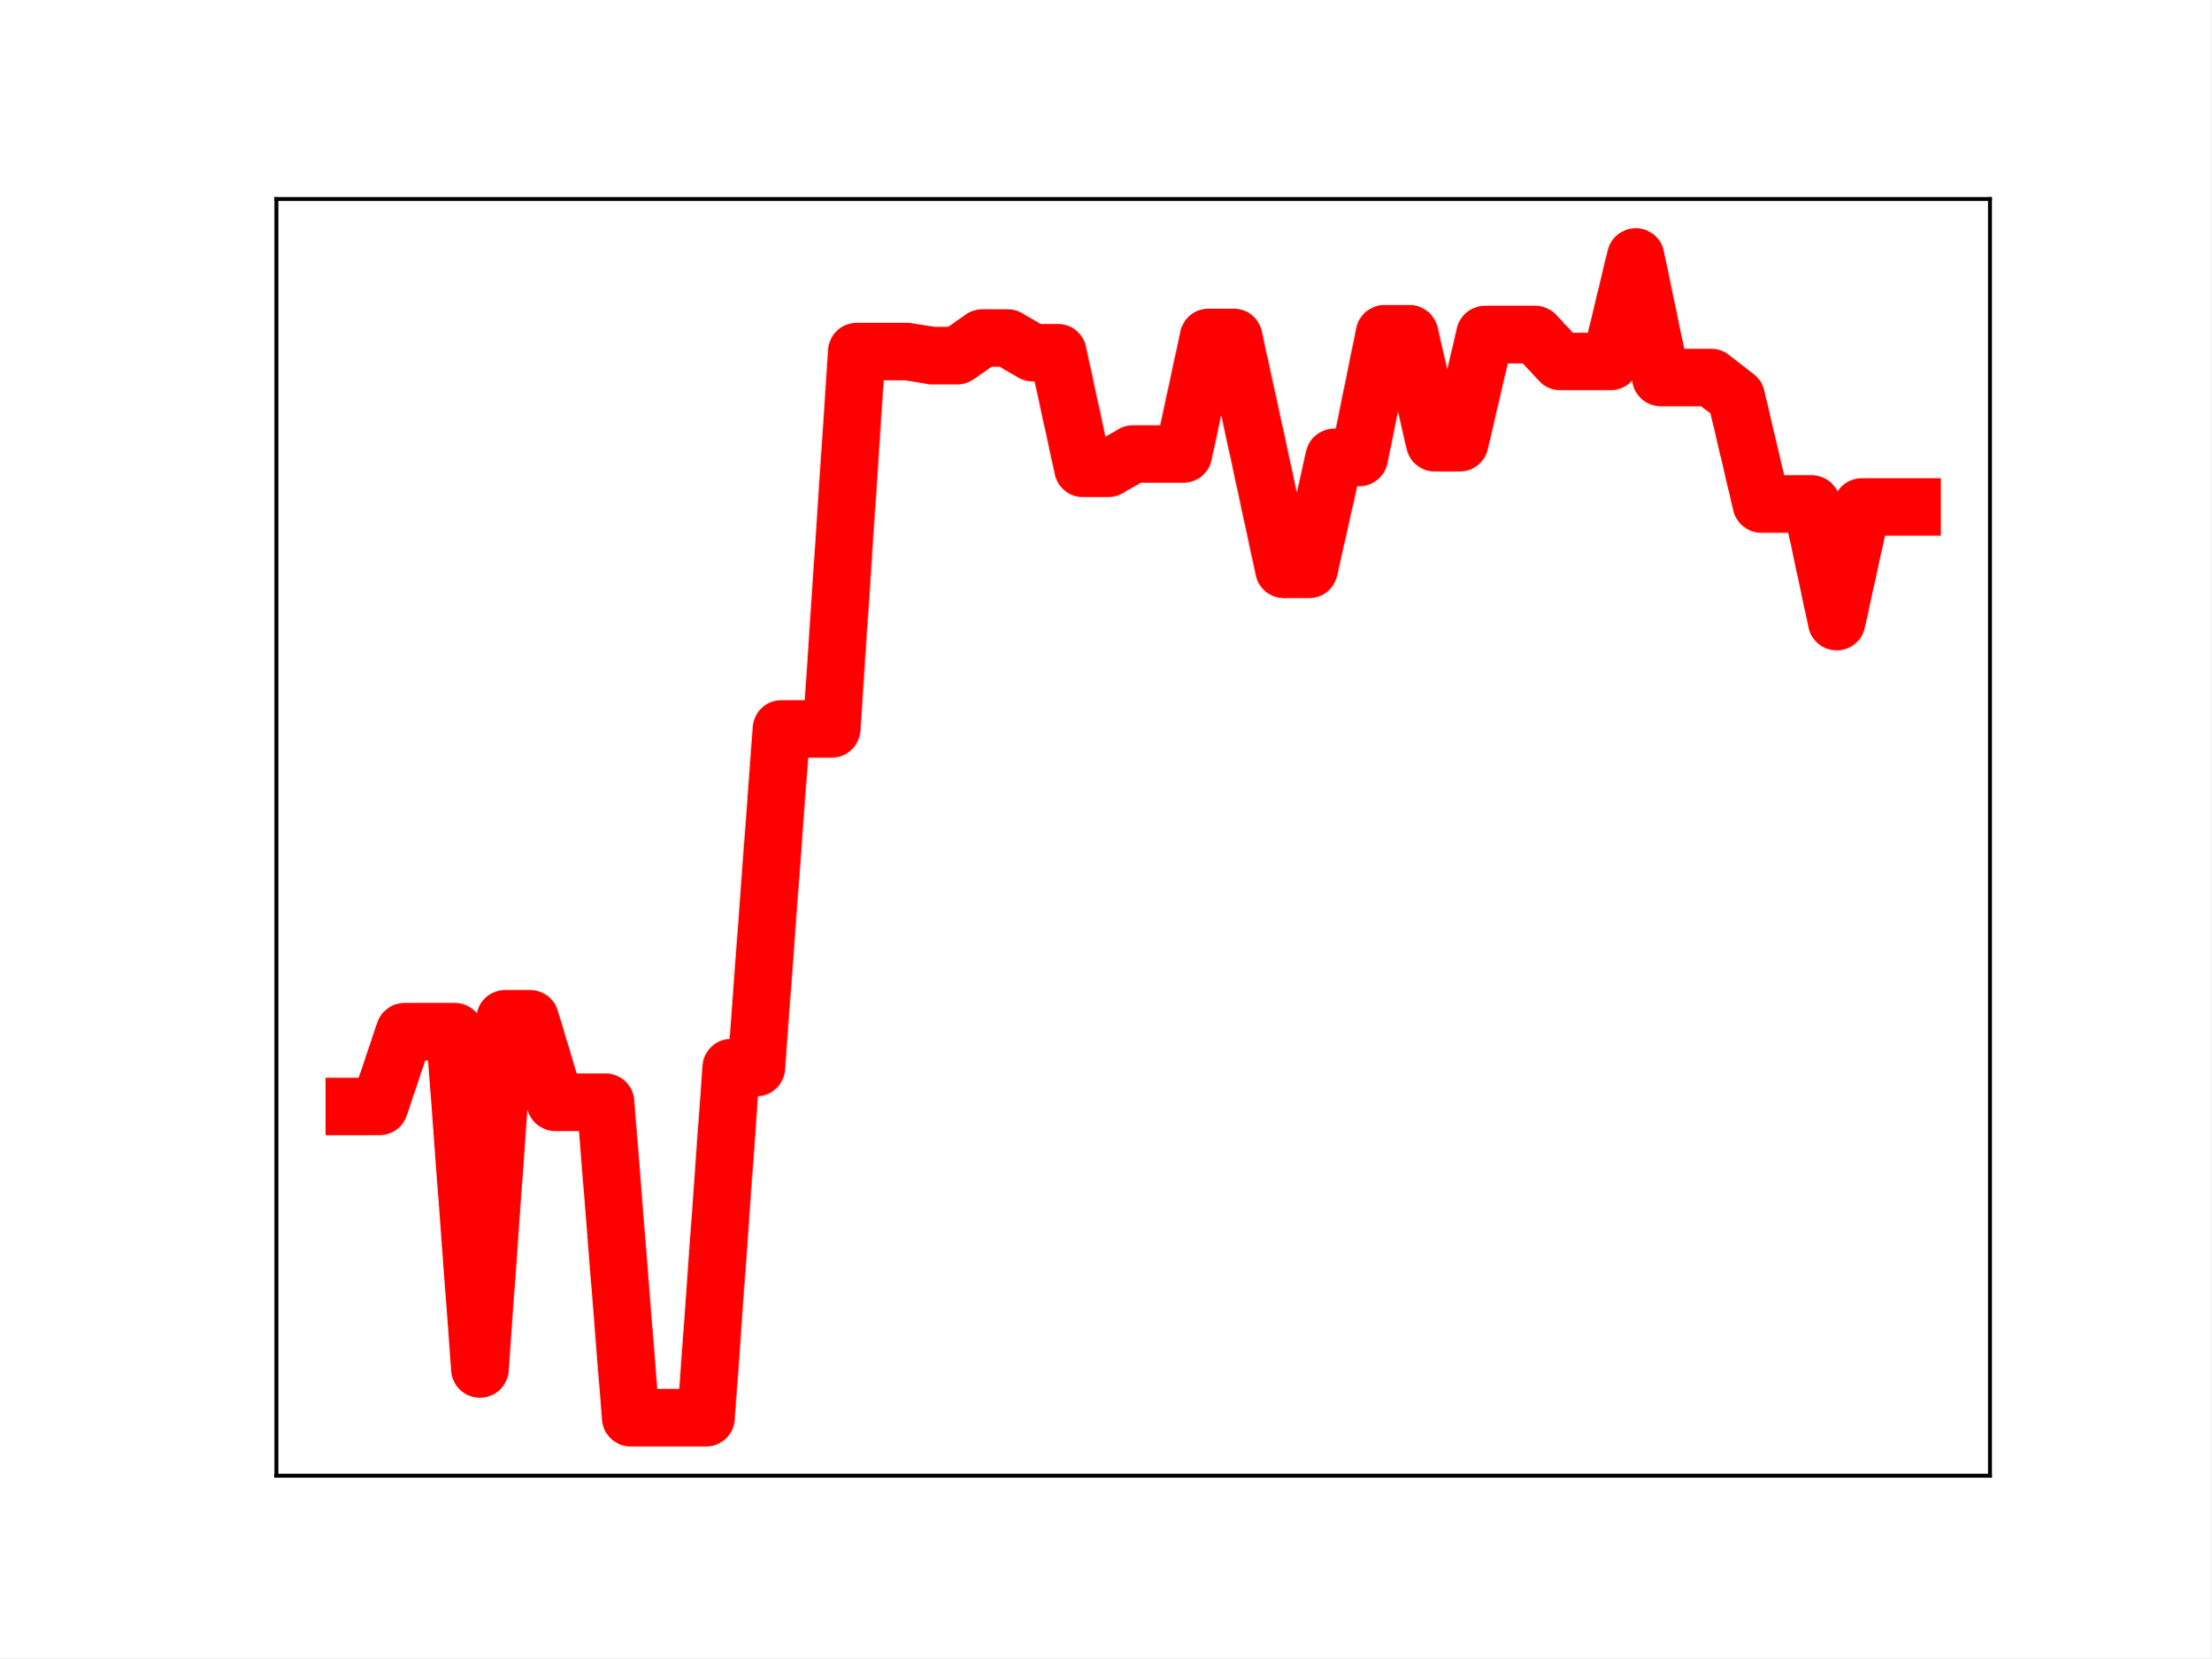
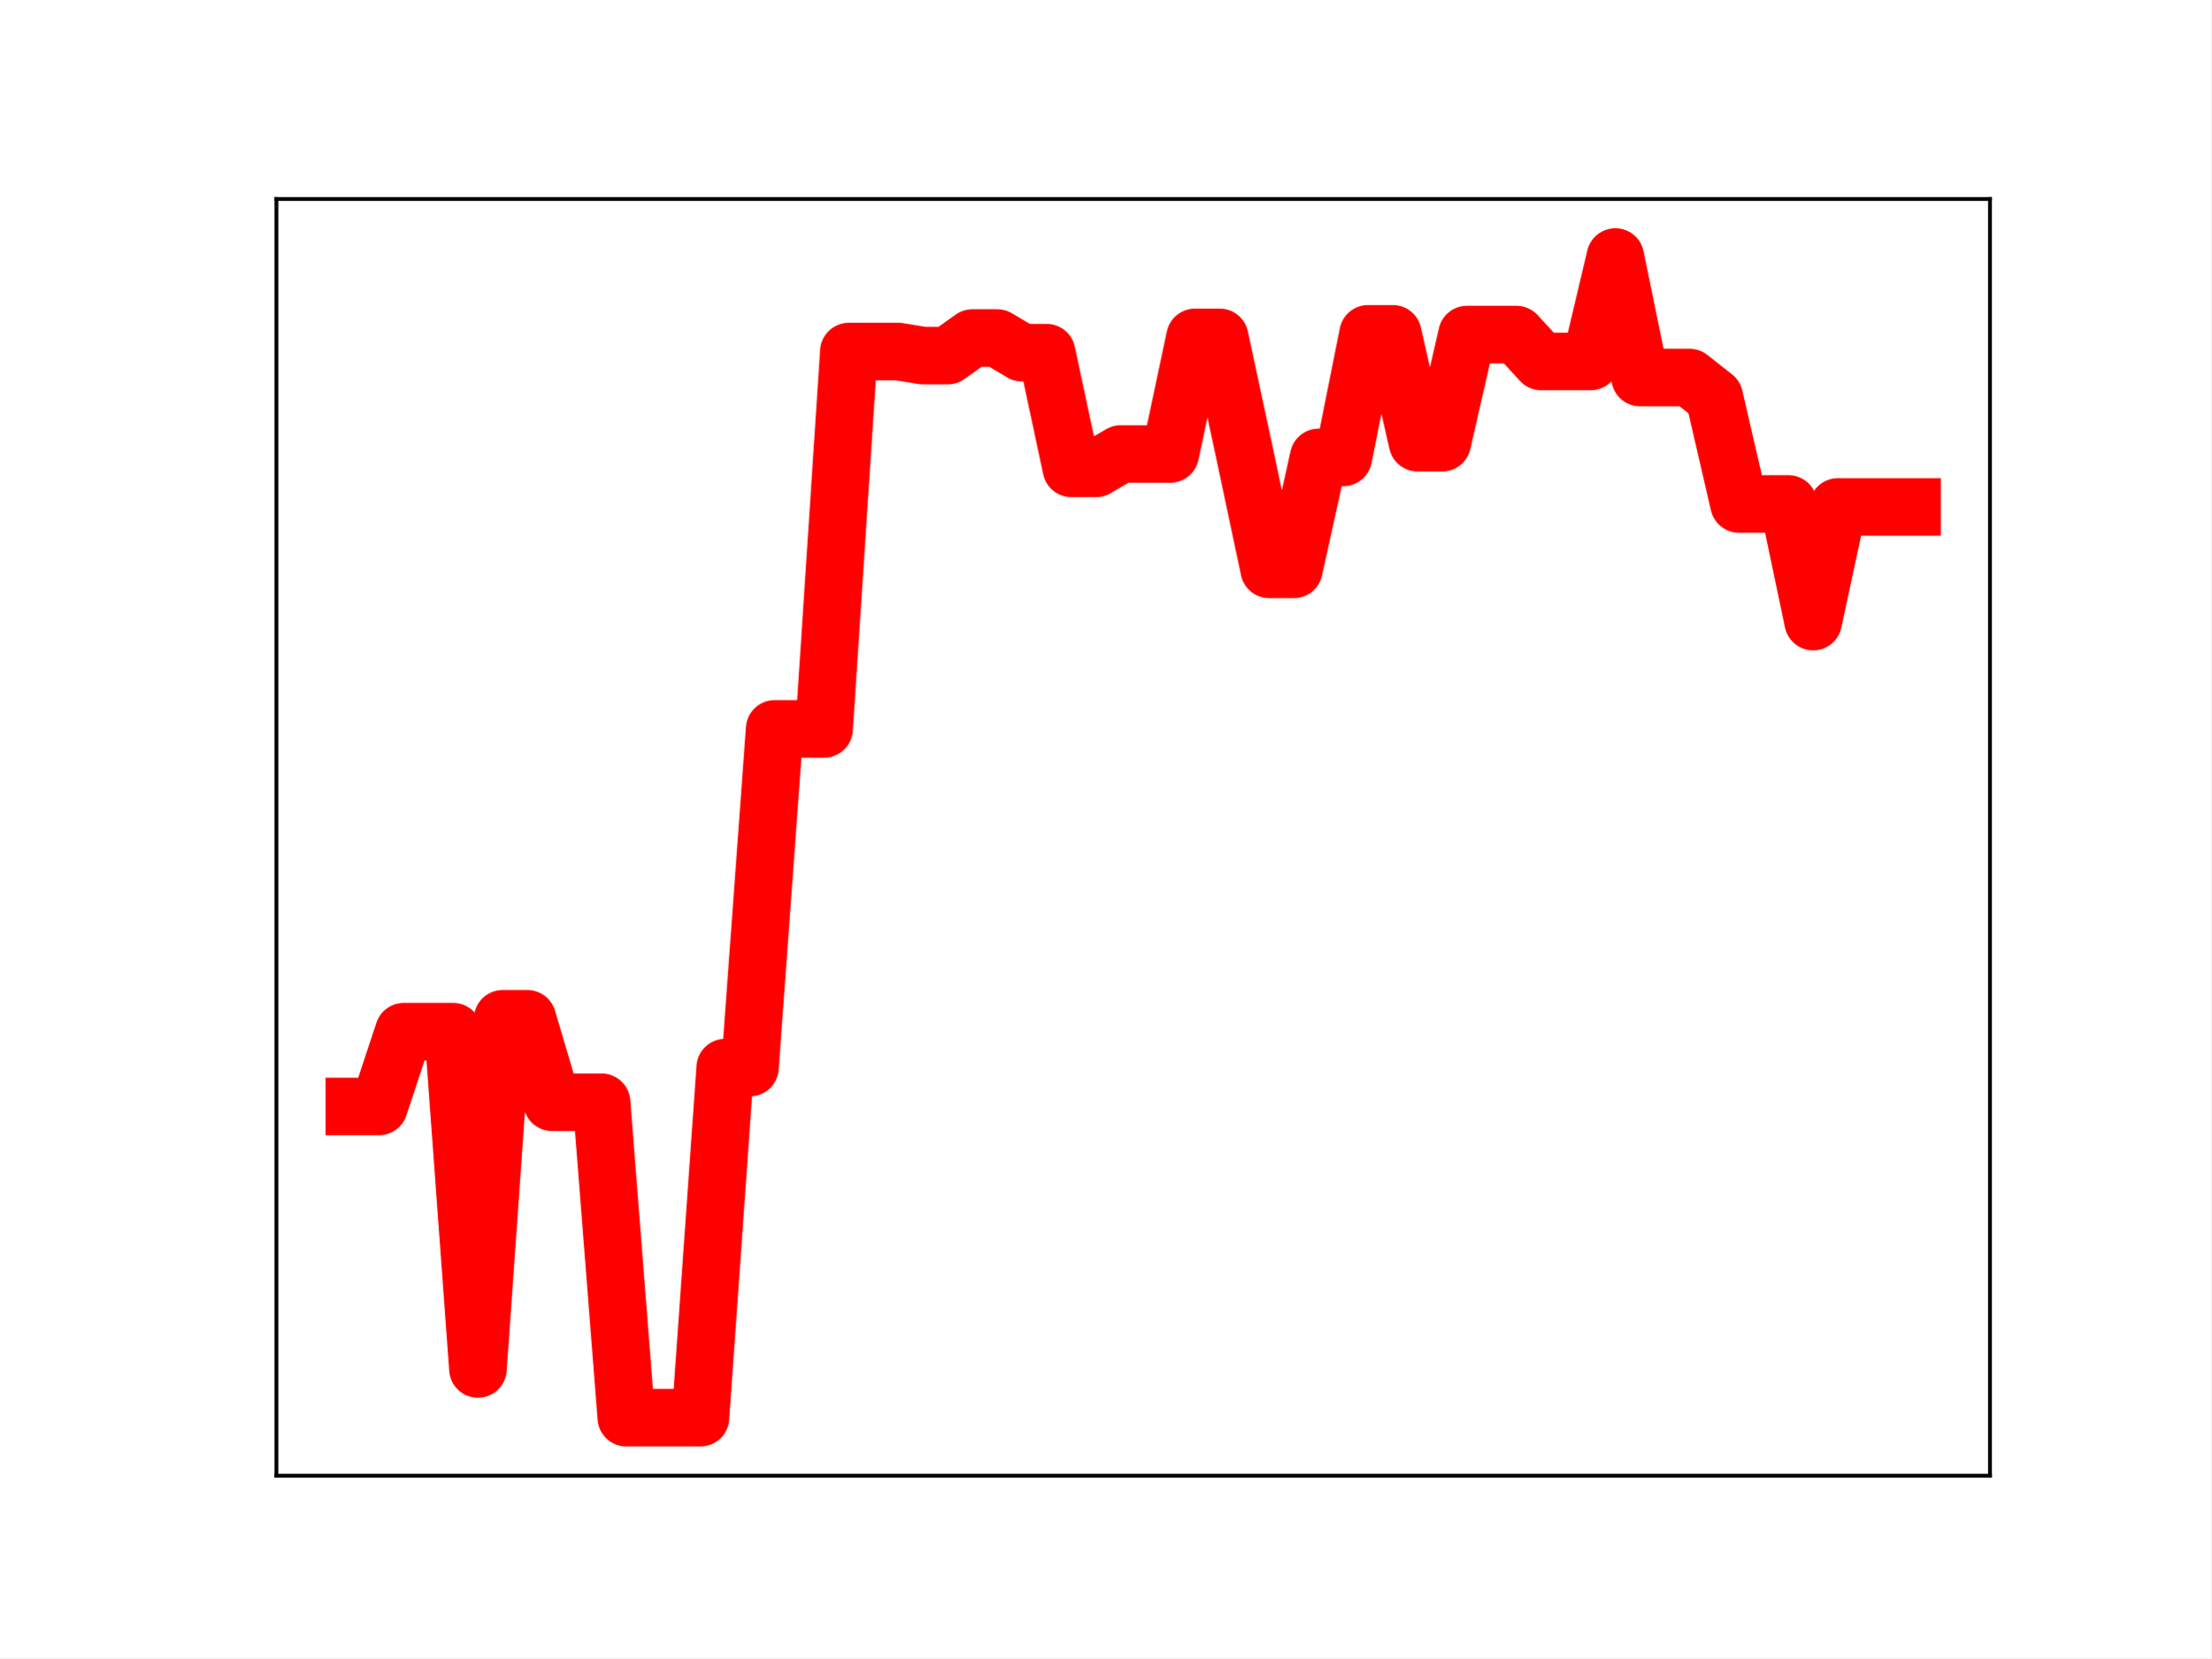
<svg xmlns="http://www.w3.org/2000/svg" xmlns:xlink="http://www.w3.org/1999/xlink" height="345.6pt" version="1.1" viewBox="0 0 460.8 345.6" width="460.8pt">
  <defs>
    <style type="text/css">
*{stroke-linecap:butt;stroke-linejoin:round;}
  </style>
  </defs>
  <g id="figure_1">
    <g id="patch_1">
      <path d="M 0 345.6  L 460.8 345.6  L 460.8 0  L 0 0  z " style="fill:#ffffff;" />
    </g>
    <g id="axes_1">
      <g id="patch_2">
        <path d="M 57.6 307.584  L 414.72 307.584  L 414.72 41.472  L 57.6 41.472  z " style="fill:#ffffff;" />
      </g>
      <g id="line2d_1">
-         <path clip-path="url(#p14e9f98436)" d="M 73.833 230.619  L 79.069 230.619  L 84.305 215.043  L 89.542 215.043  L 94.778 215.043  L 100.015 285.342  L 105.251 212.352  L 110.487 212.352  L 115.724 229.746  L 120.96 229.746  L 126.196 229.746  L 131.433 295.488  L 136.669 295.488  L 141.905 295.488  L 147.142 295.488  L 152.378 222.525  L 157.615 222.525  L 162.851 151.923  L 168.087 151.923  L 173.324 151.923  L 178.56 73.268  L 183.796 73.268  L 189.033 73.268  L 194.269 74.111  L 199.505 74.111  L 204.742 70.443  L 209.978 70.443  L 215.215 73.504  L 220.451 73.504  L 225.687 97.611  L 230.924 97.611  L 236.16 94.615  L 241.396 94.615  L 246.633 94.615  L 251.869 70.319  L 257.105 70.319  L 262.342 94.343  L 267.578 118.671  L 272.815 118.671  L 278.051 95.334  L 283.287 95.334  L 288.524 69.573  L 293.76 69.573  L 298.996 92.262  L 304.233 92.262  L 309.469 69.73  L 314.705 69.73  L 319.942 69.73  L 325.178 75.335  L 330.415 75.335  L 335.651 75.335  L 340.887 53.568  L 346.124 78.685  L 351.36 78.685  L 356.596 78.685  L 361.833 82.746  L 367.069 105.037  L 372.305 105.037  L 377.542 105.037  L 382.778 129.561  L 388.015 105.654  L 393.251 105.654  L 398.487 105.654  " style="fill:none;stroke:#ff0000;stroke-linecap:square;stroke-width:12;" />
+         <path clip-path="url(#pf5a1a4bb4a)" d="M 73.833 230.619  L 78.986 230.619  L 84.139 215.043  L 89.292 215.043  L 94.446 215.043  L 99.599 285.342  L 104.752 212.352  L 109.905 212.352  L 115.059 229.746  L 120.212 229.746  L 125.365 229.746  L 130.518 295.488  L 135.672 295.488  L 140.825 295.488  L 145.978 295.488  L 151.131 222.525  L 156.285 222.525  L 161.438 151.923  L 166.591 151.923  L 171.744 151.923  L 176.898 73.268  L 182.051 73.268  L 187.204 73.268  L 192.357 74.111  L 197.511 74.111  L 202.664 70.443  L 207.817 70.443  L 212.97 73.504  L 218.124 73.504  L 223.277 97.611  L 228.43 97.611  L 233.583 94.615  L 238.737 94.615  L 243.89 94.615  L 249.043 70.319  L 254.196 70.319  L 259.35 94.343  L 264.503 118.671  L 269.656 118.671  L 274.809 95.334  L 279.963 95.334  L 285.116 69.573  L 290.269 69.573  L 295.422 92.262  L 300.576 92.262  L 305.729 69.73  L 310.882 69.73  L 316.035 69.73  L 321.189 75.335  L 326.342 75.335  L 331.495 75.335  L 336.648 53.568  L 341.802 78.685  L 346.955 78.685  L 352.108 78.685  L 357.261 82.746  L 362.415 105.037  L 367.568 105.037  L 372.721 105.037  L 377.874 129.561  L 383.028 105.654  L 388.181 105.654  L 393.334 105.654  L 398.487 105.654  " style="fill:none;stroke:#ff0000;stroke-linecap:square;stroke-width:12;" />
        <defs>
-           <path d="M 0 3  C 0.796 3 1.559 2.684 2.121 2.121  C 2.684 1.559 3 0.796 3 0  C 3 -0.796 2.684 -1.559 2.121 -2.121  C 1.559 -2.684 0.796 -3 0 -3  C -0.796 -3 -1.559 -2.684 -2.121 -2.121  C -2.684 -1.559 -3 -0.796 -3 0  C -3 0.796 -2.684 1.559 -2.121 2.121  C -1.559 2.684 -0.796 3 0 3  z " id="m3670f9bdb6" style="stroke:#ff0000;" />
+           <path d="M 0 3  C 0.796 3 1.559 2.684 2.121 2.121  C 2.684 1.559 3 0.796 3 0  C 3 -0.796 2.684 -1.559 2.121 -2.121  C 1.559 -2.684 0.796 -3 0 -3  C -0.796 -3 -1.559 -2.684 -2.121 -2.121  C -2.684 -1.559 -3 -0.796 -3 0  C -3 0.796 -2.684 1.559 -2.121 2.121  C -1.559 2.684 -0.796 3 0 3  z " id="mff21989a25" style="stroke:#ff0000;" />
        </defs>
-         <g clip-path="url(#p14e9f98436)">
-           <use style="fill:#ff0000;stroke:#ff0000;" x="73.833" xlink:href="#m3670f9bdb6" y="230.619" />
-           <use style="fill:#ff0000;stroke:#ff0000;" x="79.069" xlink:href="#m3670f9bdb6" y="230.619" />
-           <use style="fill:#ff0000;stroke:#ff0000;" x="84.305" xlink:href="#m3670f9bdb6" y="215.043" />
-           <use style="fill:#ff0000;stroke:#ff0000;" x="89.542" xlink:href="#m3670f9bdb6" y="215.043" />
-           <use style="fill:#ff0000;stroke:#ff0000;" x="94.778" xlink:href="#m3670f9bdb6" y="215.043" />
-           <use style="fill:#ff0000;stroke:#ff0000;" x="100.015" xlink:href="#m3670f9bdb6" y="285.342" />
-           <use style="fill:#ff0000;stroke:#ff0000;" x="105.251" xlink:href="#m3670f9bdb6" y="212.352" />
-           <use style="fill:#ff0000;stroke:#ff0000;" x="110.487" xlink:href="#m3670f9bdb6" y="212.352" />
-           <use style="fill:#ff0000;stroke:#ff0000;" x="115.724" xlink:href="#m3670f9bdb6" y="229.746" />
-           <use style="fill:#ff0000;stroke:#ff0000;" x="120.96" xlink:href="#m3670f9bdb6" y="229.746" />
-           <use style="fill:#ff0000;stroke:#ff0000;" x="126.196" xlink:href="#m3670f9bdb6" y="229.746" />
-           <use style="fill:#ff0000;stroke:#ff0000;" x="131.433" xlink:href="#m3670f9bdb6" y="295.488" />
-           <use style="fill:#ff0000;stroke:#ff0000;" x="136.669" xlink:href="#m3670f9bdb6" y="295.488" />
-           <use style="fill:#ff0000;stroke:#ff0000;" x="141.905" xlink:href="#m3670f9bdb6" y="295.488" />
-           <use style="fill:#ff0000;stroke:#ff0000;" x="147.142" xlink:href="#m3670f9bdb6" y="295.488" />
-           <use style="fill:#ff0000;stroke:#ff0000;" x="152.378" xlink:href="#m3670f9bdb6" y="222.525" />
-           <use style="fill:#ff0000;stroke:#ff0000;" x="157.615" xlink:href="#m3670f9bdb6" y="222.525" />
-           <use style="fill:#ff0000;stroke:#ff0000;" x="162.851" xlink:href="#m3670f9bdb6" y="151.923" />
-           <use style="fill:#ff0000;stroke:#ff0000;" x="168.087" xlink:href="#m3670f9bdb6" y="151.923" />
-           <use style="fill:#ff0000;stroke:#ff0000;" x="173.324" xlink:href="#m3670f9bdb6" y="151.923" />
-           <use style="fill:#ff0000;stroke:#ff0000;" x="178.56" xlink:href="#m3670f9bdb6" y="73.268" />
-           <use style="fill:#ff0000;stroke:#ff0000;" x="183.796" xlink:href="#m3670f9bdb6" y="73.268" />
-           <use style="fill:#ff0000;stroke:#ff0000;" x="189.033" xlink:href="#m3670f9bdb6" y="73.268" />
-           <use style="fill:#ff0000;stroke:#ff0000;" x="194.269" xlink:href="#m3670f9bdb6" y="74.111" />
-           <use style="fill:#ff0000;stroke:#ff0000;" x="199.505" xlink:href="#m3670f9bdb6" y="74.111" />
-           <use style="fill:#ff0000;stroke:#ff0000;" x="204.742" xlink:href="#m3670f9bdb6" y="70.443" />
-           <use style="fill:#ff0000;stroke:#ff0000;" x="209.978" xlink:href="#m3670f9bdb6" y="70.443" />
-           <use style="fill:#ff0000;stroke:#ff0000;" x="215.215" xlink:href="#m3670f9bdb6" y="73.504" />
-           <use style="fill:#ff0000;stroke:#ff0000;" x="220.451" xlink:href="#m3670f9bdb6" y="73.504" />
-           <use style="fill:#ff0000;stroke:#ff0000;" x="225.687" xlink:href="#m3670f9bdb6" y="97.611" />
-           <use style="fill:#ff0000;stroke:#ff0000;" x="230.924" xlink:href="#m3670f9bdb6" y="97.611" />
-           <use style="fill:#ff0000;stroke:#ff0000;" x="236.16" xlink:href="#m3670f9bdb6" y="94.615" />
-           <use style="fill:#ff0000;stroke:#ff0000;" x="241.396" xlink:href="#m3670f9bdb6" y="94.615" />
-           <use style="fill:#ff0000;stroke:#ff0000;" x="246.633" xlink:href="#m3670f9bdb6" y="94.615" />
-           <use style="fill:#ff0000;stroke:#ff0000;" x="251.869" xlink:href="#m3670f9bdb6" y="70.319" />
-           <use style="fill:#ff0000;stroke:#ff0000;" x="257.105" xlink:href="#m3670f9bdb6" y="70.319" />
-           <use style="fill:#ff0000;stroke:#ff0000;" x="262.342" xlink:href="#m3670f9bdb6" y="94.343" />
-           <use style="fill:#ff0000;stroke:#ff0000;" x="267.578" xlink:href="#m3670f9bdb6" y="118.671" />
-           <use style="fill:#ff0000;stroke:#ff0000;" x="272.815" xlink:href="#m3670f9bdb6" y="118.671" />
-           <use style="fill:#ff0000;stroke:#ff0000;" x="278.051" xlink:href="#m3670f9bdb6" y="95.334" />
-           <use style="fill:#ff0000;stroke:#ff0000;" x="283.287" xlink:href="#m3670f9bdb6" y="95.334" />
-           <use style="fill:#ff0000;stroke:#ff0000;" x="288.524" xlink:href="#m3670f9bdb6" y="69.573" />
-           <use style="fill:#ff0000;stroke:#ff0000;" x="293.76" xlink:href="#m3670f9bdb6" y="69.573" />
-           <use style="fill:#ff0000;stroke:#ff0000;" x="298.996" xlink:href="#m3670f9bdb6" y="92.262" />
-           <use style="fill:#ff0000;stroke:#ff0000;" x="304.233" xlink:href="#m3670f9bdb6" y="92.262" />
-           <use style="fill:#ff0000;stroke:#ff0000;" x="309.469" xlink:href="#m3670f9bdb6" y="69.73" />
-           <use style="fill:#ff0000;stroke:#ff0000;" x="314.705" xlink:href="#m3670f9bdb6" y="69.73" />
-           <use style="fill:#ff0000;stroke:#ff0000;" x="319.942" xlink:href="#m3670f9bdb6" y="69.73" />
-           <use style="fill:#ff0000;stroke:#ff0000;" x="325.178" xlink:href="#m3670f9bdb6" y="75.335" />
-           <use style="fill:#ff0000;stroke:#ff0000;" x="330.415" xlink:href="#m3670f9bdb6" y="75.335" />
-           <use style="fill:#ff0000;stroke:#ff0000;" x="335.651" xlink:href="#m3670f9bdb6" y="75.335" />
-           <use style="fill:#ff0000;stroke:#ff0000;" x="340.887" xlink:href="#m3670f9bdb6" y="53.568" />
-           <use style="fill:#ff0000;stroke:#ff0000;" x="346.124" xlink:href="#m3670f9bdb6" y="78.685" />
-           <use style="fill:#ff0000;stroke:#ff0000;" x="351.36" xlink:href="#m3670f9bdb6" y="78.685" />
-           <use style="fill:#ff0000;stroke:#ff0000;" x="356.596" xlink:href="#m3670f9bdb6" y="78.685" />
-           <use style="fill:#ff0000;stroke:#ff0000;" x="361.833" xlink:href="#m3670f9bdb6" y="82.746" />
-           <use style="fill:#ff0000;stroke:#ff0000;" x="367.069" xlink:href="#m3670f9bdb6" y="105.037" />
-           <use style="fill:#ff0000;stroke:#ff0000;" x="372.305" xlink:href="#m3670f9bdb6" y="105.037" />
-           <use style="fill:#ff0000;stroke:#ff0000;" x="377.542" xlink:href="#m3670f9bdb6" y="105.037" />
-           <use style="fill:#ff0000;stroke:#ff0000;" x="382.778" xlink:href="#m3670f9bdb6" y="129.561" />
-           <use style="fill:#ff0000;stroke:#ff0000;" x="388.015" xlink:href="#m3670f9bdb6" y="105.654" />
-           <use style="fill:#ff0000;stroke:#ff0000;" x="393.251" xlink:href="#m3670f9bdb6" y="105.654" />
-           <use style="fill:#ff0000;stroke:#ff0000;" x="398.487" xlink:href="#m3670f9bdb6" y="105.654" />
+         <g clip-path="url(#pf5a1a4bb4a)">
+           <use style="fill:#ff0000;stroke:#ff0000;" x="73.833" xlink:href="#mff21989a25" y="230.619" />
+           <use style="fill:#ff0000;stroke:#ff0000;" x="78.986" xlink:href="#mff21989a25" y="230.619" />
+           <use style="fill:#ff0000;stroke:#ff0000;" x="84.139" xlink:href="#mff21989a25" y="215.043" />
+           <use style="fill:#ff0000;stroke:#ff0000;" x="89.292" xlink:href="#mff21989a25" y="215.043" />
+           <use style="fill:#ff0000;stroke:#ff0000;" x="94.446" xlink:href="#mff21989a25" y="215.043" />
+           <use style="fill:#ff0000;stroke:#ff0000;" x="99.599" xlink:href="#mff21989a25" y="285.342" />
+           <use style="fill:#ff0000;stroke:#ff0000;" x="104.752" xlink:href="#mff21989a25" y="212.352" />
+           <use style="fill:#ff0000;stroke:#ff0000;" x="109.905" xlink:href="#mff21989a25" y="212.352" />
+           <use style="fill:#ff0000;stroke:#ff0000;" x="115.059" xlink:href="#mff21989a25" y="229.746" />
+           <use style="fill:#ff0000;stroke:#ff0000;" x="120.212" xlink:href="#mff21989a25" y="229.746" />
+           <use style="fill:#ff0000;stroke:#ff0000;" x="125.365" xlink:href="#mff21989a25" y="229.746" />
+           <use style="fill:#ff0000;stroke:#ff0000;" x="130.518" xlink:href="#mff21989a25" y="295.488" />
+           <use style="fill:#ff0000;stroke:#ff0000;" x="135.672" xlink:href="#mff21989a25" y="295.488" />
+           <use style="fill:#ff0000;stroke:#ff0000;" x="140.825" xlink:href="#mff21989a25" y="295.488" />
+           <use style="fill:#ff0000;stroke:#ff0000;" x="145.978" xlink:href="#mff21989a25" y="295.488" />
+           <use style="fill:#ff0000;stroke:#ff0000;" x="151.131" xlink:href="#mff21989a25" y="222.525" />
+           <use style="fill:#ff0000;stroke:#ff0000;" x="156.285" xlink:href="#mff21989a25" y="222.525" />
+           <use style="fill:#ff0000;stroke:#ff0000;" x="161.438" xlink:href="#mff21989a25" y="151.923" />
+           <use style="fill:#ff0000;stroke:#ff0000;" x="166.591" xlink:href="#mff21989a25" y="151.923" />
+           <use style="fill:#ff0000;stroke:#ff0000;" x="171.744" xlink:href="#mff21989a25" y="151.923" />
+           <use style="fill:#ff0000;stroke:#ff0000;" x="176.898" xlink:href="#mff21989a25" y="73.268" />
+           <use style="fill:#ff0000;stroke:#ff0000;" x="182.051" xlink:href="#mff21989a25" y="73.268" />
+           <use style="fill:#ff0000;stroke:#ff0000;" x="187.204" xlink:href="#mff21989a25" y="73.268" />
+           <use style="fill:#ff0000;stroke:#ff0000;" x="192.357" xlink:href="#mff21989a25" y="74.111" />
+           <use style="fill:#ff0000;stroke:#ff0000;" x="197.511" xlink:href="#mff21989a25" y="74.111" />
+           <use style="fill:#ff0000;stroke:#ff0000;" x="202.664" xlink:href="#mff21989a25" y="70.443" />
+           <use style="fill:#ff0000;stroke:#ff0000;" x="207.817" xlink:href="#mff21989a25" y="70.443" />
+           <use style="fill:#ff0000;stroke:#ff0000;" x="212.97" xlink:href="#mff21989a25" y="73.504" />
+           <use style="fill:#ff0000;stroke:#ff0000;" x="218.124" xlink:href="#mff21989a25" y="73.504" />
+           <use style="fill:#ff0000;stroke:#ff0000;" x="223.277" xlink:href="#mff21989a25" y="97.611" />
+           <use style="fill:#ff0000;stroke:#ff0000;" x="228.43" xlink:href="#mff21989a25" y="97.611" />
+           <use style="fill:#ff0000;stroke:#ff0000;" x="233.583" xlink:href="#mff21989a25" y="94.615" />
+           <use style="fill:#ff0000;stroke:#ff0000;" x="238.737" xlink:href="#mff21989a25" y="94.615" />
+           <use style="fill:#ff0000;stroke:#ff0000;" x="243.89" xlink:href="#mff21989a25" y="94.615" />
+           <use style="fill:#ff0000;stroke:#ff0000;" x="249.043" xlink:href="#mff21989a25" y="70.319" />
+           <use style="fill:#ff0000;stroke:#ff0000;" x="254.196" xlink:href="#mff21989a25" y="70.319" />
+           <use style="fill:#ff0000;stroke:#ff0000;" x="259.35" xlink:href="#mff21989a25" y="94.343" />
+           <use style="fill:#ff0000;stroke:#ff0000;" x="264.503" xlink:href="#mff21989a25" y="118.671" />
+           <use style="fill:#ff0000;stroke:#ff0000;" x="269.656" xlink:href="#mff21989a25" y="118.671" />
+           <use style="fill:#ff0000;stroke:#ff0000;" x="274.809" xlink:href="#mff21989a25" y="95.334" />
+           <use style="fill:#ff0000;stroke:#ff0000;" x="279.963" xlink:href="#mff21989a25" y="95.334" />
+           <use style="fill:#ff0000;stroke:#ff0000;" x="285.116" xlink:href="#mff21989a25" y="69.573" />
+           <use style="fill:#ff0000;stroke:#ff0000;" x="290.269" xlink:href="#mff21989a25" y="69.573" />
+           <use style="fill:#ff0000;stroke:#ff0000;" x="295.422" xlink:href="#mff21989a25" y="92.262" />
+           <use style="fill:#ff0000;stroke:#ff0000;" x="300.576" xlink:href="#mff21989a25" y="92.262" />
+           <use style="fill:#ff0000;stroke:#ff0000;" x="305.729" xlink:href="#mff21989a25" y="69.73" />
+           <use style="fill:#ff0000;stroke:#ff0000;" x="310.882" xlink:href="#mff21989a25" y="69.73" />
+           <use style="fill:#ff0000;stroke:#ff0000;" x="316.035" xlink:href="#mff21989a25" y="69.73" />
+           <use style="fill:#ff0000;stroke:#ff0000;" x="321.189" xlink:href="#mff21989a25" y="75.335" />
+           <use style="fill:#ff0000;stroke:#ff0000;" x="326.342" xlink:href="#mff21989a25" y="75.335" />
+           <use style="fill:#ff0000;stroke:#ff0000;" x="331.495" xlink:href="#mff21989a25" y="75.335" />
+           <use style="fill:#ff0000;stroke:#ff0000;" x="336.648" xlink:href="#mff21989a25" y="53.568" />
+           <use style="fill:#ff0000;stroke:#ff0000;" x="341.802" xlink:href="#mff21989a25" y="78.685" />
+           <use style="fill:#ff0000;stroke:#ff0000;" x="346.955" xlink:href="#mff21989a25" y="78.685" />
+           <use style="fill:#ff0000;stroke:#ff0000;" x="352.108" xlink:href="#mff21989a25" y="78.685" />
+           <use style="fill:#ff0000;stroke:#ff0000;" x="357.261" xlink:href="#mff21989a25" y="82.746" />
+           <use style="fill:#ff0000;stroke:#ff0000;" x="362.415" xlink:href="#mff21989a25" y="105.037" />
+           <use style="fill:#ff0000;stroke:#ff0000;" x="367.568" xlink:href="#mff21989a25" y="105.037" />
+           <use style="fill:#ff0000;stroke:#ff0000;" x="372.721" xlink:href="#mff21989a25" y="105.037" />
+           <use style="fill:#ff0000;stroke:#ff0000;" x="377.874" xlink:href="#mff21989a25" y="129.561" />
+           <use style="fill:#ff0000;stroke:#ff0000;" x="383.028" xlink:href="#mff21989a25" y="105.654" />
+           <use style="fill:#ff0000;stroke:#ff0000;" x="388.181" xlink:href="#mff21989a25" y="105.654" />
+           <use style="fill:#ff0000;stroke:#ff0000;" x="393.334" xlink:href="#mff21989a25" y="105.654" />
+           <use style="fill:#ff0000;stroke:#ff0000;" x="398.487" xlink:href="#mff21989a25" y="105.654" />
        </g>
      </g>
      <g id="patch_3">
        <path d="M 57.6 307.584  L 57.6 41.472  " style="fill:none;stroke:#000000;stroke-linecap:square;stroke-linejoin:miter;stroke-width:0.8;" />
      </g>
      <g id="patch_4">
        <path d="M 414.72 307.584  L 414.72 41.472  " style="fill:none;stroke:#000000;stroke-linecap:square;stroke-linejoin:miter;stroke-width:0.8;" />
      </g>
      <g id="patch_5">
        <path d="M 57.6 307.584  L 414.72 307.584  " style="fill:none;stroke:#000000;stroke-linecap:square;stroke-linejoin:miter;stroke-width:0.8;" />
      </g>
      <g id="patch_6">
        <path d="M 57.6 41.472  L 414.72 41.472  " style="fill:none;stroke:#000000;stroke-linecap:square;stroke-linejoin:miter;stroke-width:0.8;" />
      </g>
    </g>
  </g>
  <defs>
-     <clipPath id="p14e9f98436">
+     <clipPath id="pf5a1a4bb4a">
      <rect height="266.112" width="357.12" x="57.6" y="41.472" />
    </clipPath>
  </defs>
</svg>
